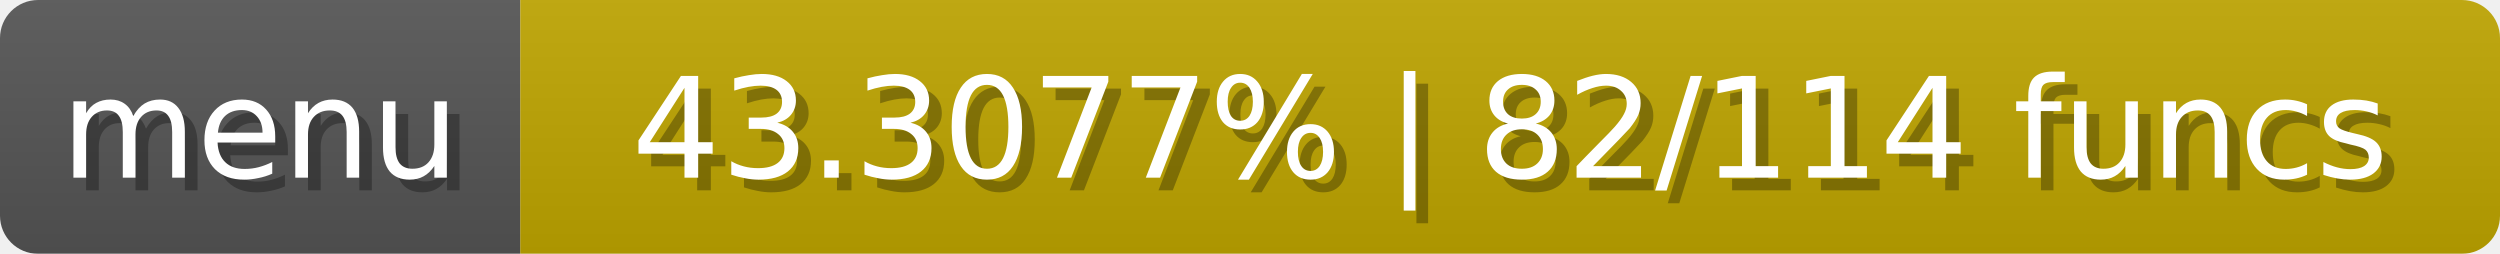
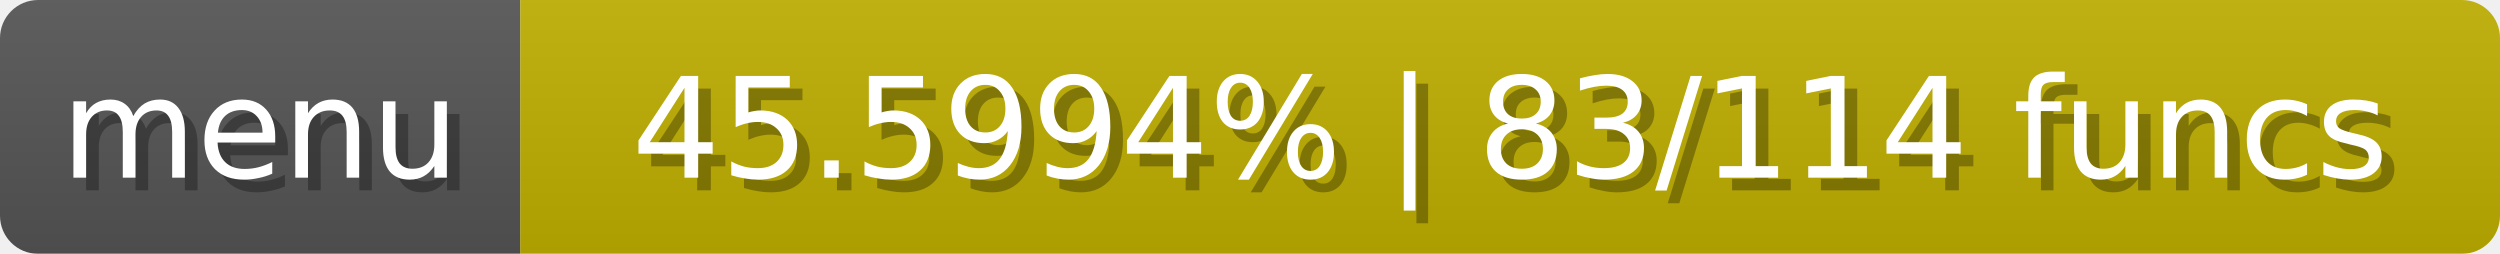
<svg xmlns="http://www.w3.org/2000/svg" width="197" height="20">
  <linearGradient id="b" x2="0" y2="100%">
    <stop offset="0" stop-color="#bbb" stop-opacity=".1" />
    <stop offset="1" stop-opacity=".1" />
  </linearGradient>
  <mask id="anybadge_1">
    <rect width="197" height="20" rx="3" fill="#fff" />
  </mask>
  <g mask="url(#anybadge_1)">
    <path fill="#555" d="M0 0h41v20H0z" />
-     <path fill="#c0a600" d="M41 0h156v20H41z" />
+     <path fill="#c0af00" d="M41 0h156v20H41z" />
    <path fill="url(#b)" d="M0 0h197v20H0z" />
  </g>
  <g fill="#fff" text-anchor="middle" font-family="DejaVu Sans,Verdana,Geneva,sans-serif" font-size="11">
    <text x="21.5" y="15" fill="#010101" fill-opacity=".3">menu</text>
    <text x="20.5" y="14">menu</text>
  </g>
  <g fill="#fff" text-anchor="middle" font-family="DejaVu Sans,Verdana,Geneva,sans-serif" font-size="11">
-     <text x="120.0" y="15" fill="#010101" fill-opacity=".3">43.3077% | 82/114 funcs</text>
-     <text x="119.0" y="14">43.3077% | 82/114 funcs</text>
+     <text x="120.0" y="15" fill="#010101" fill-opacity=".3">45.5994% | 83/114 funcs</text>
+     <text x="119.0" y="14">45.5994% | 83/114 funcs</text>
  </g>
</svg>
